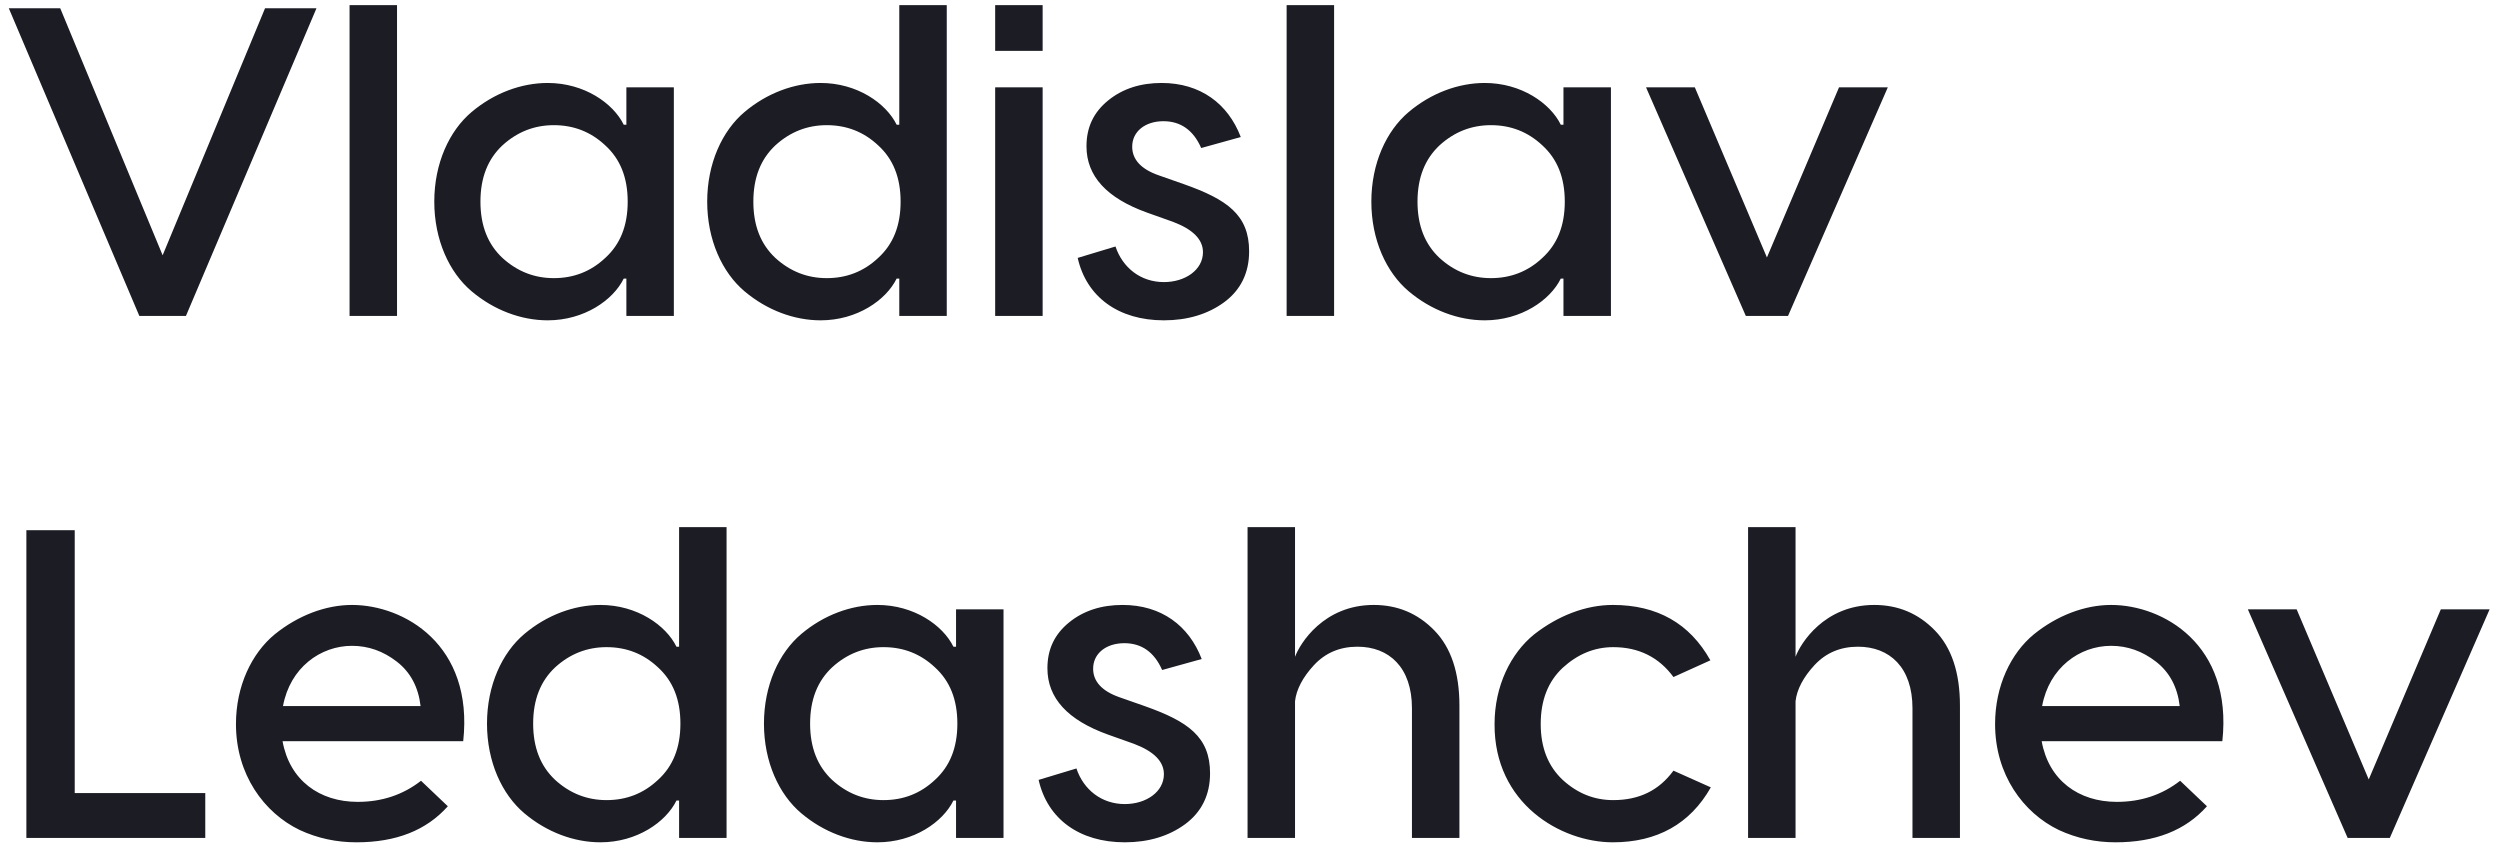
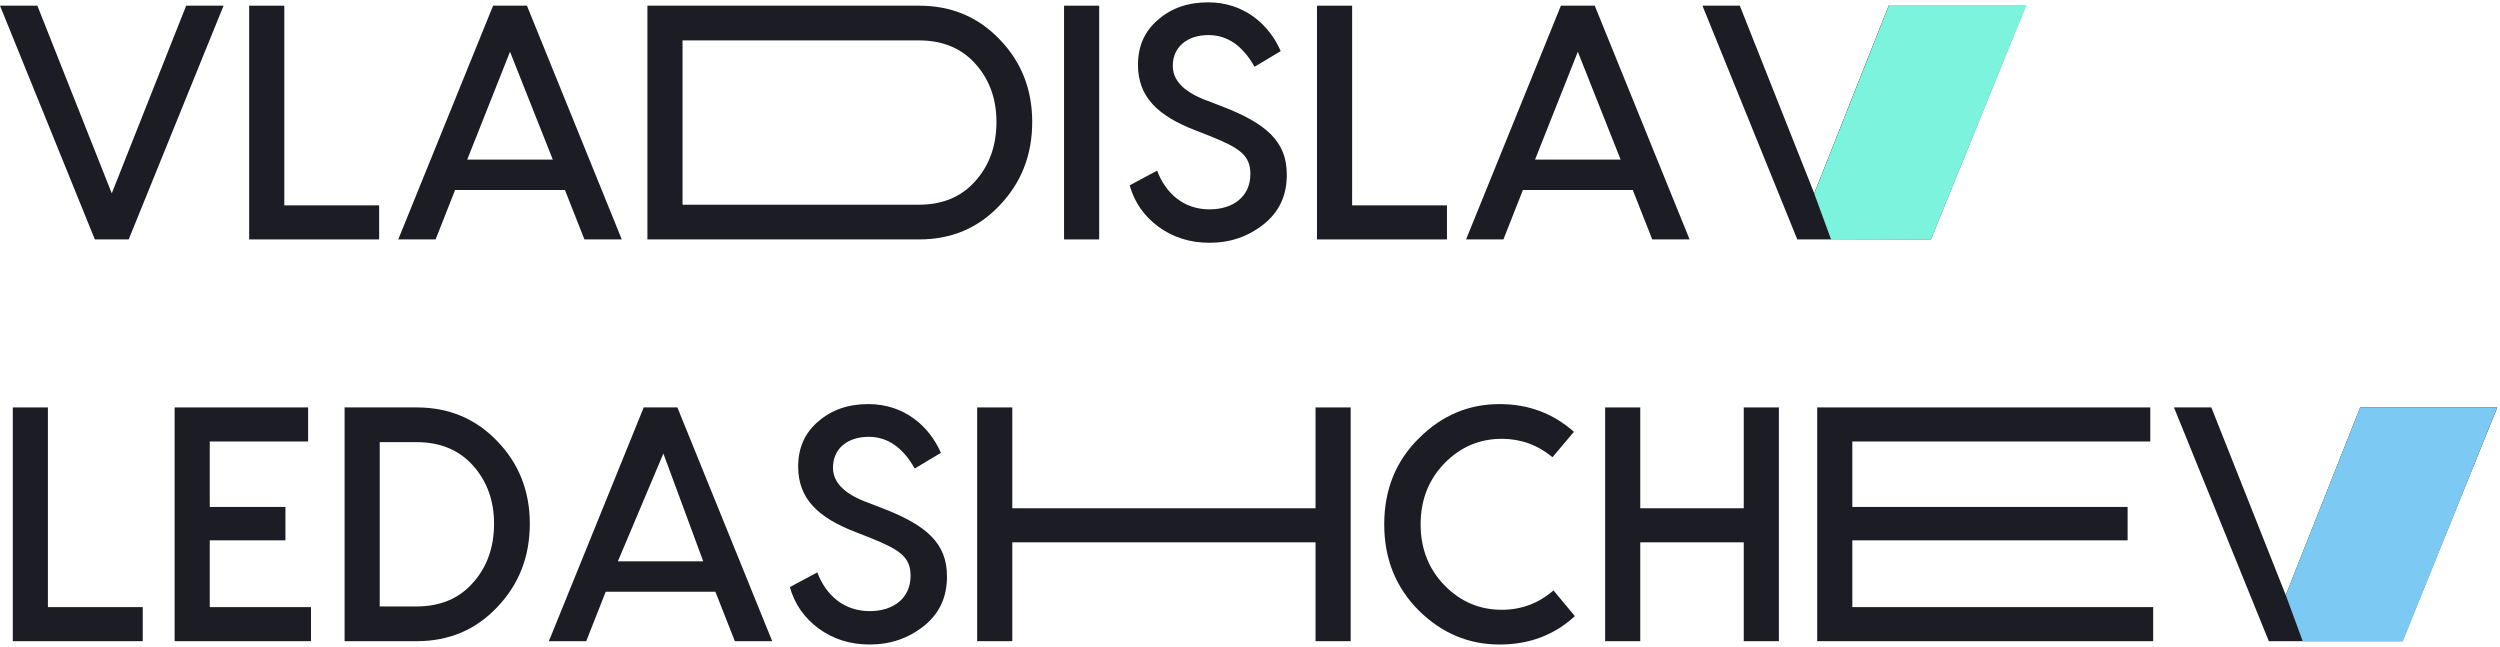
- <svg xmlns="http://www.w3.org/2000/svg" width="91" height="31" viewBox="0 0 91 31" fill="none">
-   <path d="M5.92 9.292L9.648 0.3H11.52L6.768 11.5H5.072L0.32 0.3H2.192L5.92 9.292ZM12.724 0.188H14.452V11.5H12.724V0.188ZM19.936 11.66C18.976 11.66 17.984 11.292 17.168 10.604C16.352 9.916 15.808 8.732 15.808 7.34C15.808 5.948 16.352 4.764 17.168 4.076C17.984 3.388 18.976 3.02 19.936 3.02C21.264 3.02 22.32 3.756 22.704 4.54H22.8V3.18H24.528V11.5H22.8V10.14H22.704C22.32 10.924 21.264 11.66 19.936 11.66ZM20.16 10.124C20.88 10.124 21.504 9.884 22.032 9.388C22.576 8.892 22.848 8.22 22.848 7.34C22.848 6.46 22.576 5.788 22.032 5.292C21.504 4.796 20.88 4.556 20.16 4.556C19.456 4.556 18.832 4.796 18.288 5.292C17.76 5.788 17.488 6.46 17.488 7.34C17.488 8.22 17.76 8.892 18.288 9.388C18.832 9.884 19.456 10.124 20.16 10.124ZM32.734 4.54V0.188H34.462V11.5H32.734V10.14H32.638C32.254 10.924 31.198 11.66 29.87 11.66C28.91 11.66 27.918 11.292 27.102 10.604C26.286 9.916 25.742 8.732 25.742 7.34C25.742 5.948 26.286 4.764 27.102 4.076C27.918 3.388 28.91 3.02 29.87 3.02C31.198 3.02 32.254 3.756 32.638 4.54H32.734ZM30.094 10.124C30.814 10.124 31.438 9.884 31.966 9.388C32.51 8.892 32.782 8.22 32.782 7.34C32.782 6.46 32.51 5.788 31.966 5.292C31.438 4.796 30.814 4.556 30.094 4.556C29.39 4.556 28.766 4.796 28.222 5.292C27.694 5.788 27.422 6.46 27.422 7.34C27.422 8.22 27.694 8.892 28.222 9.388C28.766 9.884 29.39 10.124 30.094 10.124ZM36.224 0.188H37.952V1.852H36.224V0.188ZM36.224 3.18H37.952V11.5H36.224V3.18ZM45.164 4.988L43.724 5.388C43.436 4.732 42.972 4.412 42.348 4.412C41.692 4.412 41.212 4.78 41.212 5.34C41.212 5.804 41.532 6.156 42.172 6.38L43.084 6.7C44.668 7.26 45.468 7.82 45.468 9.148C45.468 9.932 45.164 10.556 44.556 11.004C43.964 11.436 43.228 11.66 42.364 11.66C40.716 11.66 39.548 10.812 39.228 9.388L40.604 8.972C40.86 9.74 41.516 10.268 42.364 10.268C43.148 10.268 43.788 9.82 43.788 9.18C43.788 8.716 43.42 8.348 42.7 8.076L41.756 7.74C40.284 7.212 39.548 6.412 39.548 5.324C39.548 4.636 39.804 4.092 40.332 3.66C40.86 3.228 41.516 3.02 42.284 3.02C43.692 3.02 44.7 3.772 45.164 4.988ZM46.833 0.188H48.561V11.5H46.833V0.188ZM54.045 11.66C53.086 11.66 52.093 11.292 51.278 10.604C50.462 9.916 49.917 8.732 49.917 7.34C49.917 5.948 50.462 4.764 51.278 4.076C52.093 3.388 53.086 3.02 54.045 3.02C55.373 3.02 56.429 3.756 56.813 4.54H56.91V3.18H58.638V11.5H56.91V10.14H56.813C56.429 10.924 55.373 11.66 54.045 11.66ZM54.27 10.124C54.989 10.124 55.614 9.884 56.142 9.388C56.685 8.892 56.958 8.22 56.958 7.34C56.958 6.46 56.685 5.788 56.142 5.292C55.614 4.796 54.989 4.556 54.27 4.556C53.566 4.556 52.941 4.796 52.398 5.292C51.87 5.788 51.597 6.46 51.597 7.34C51.597 8.22 51.87 8.892 52.398 9.388C52.941 9.884 53.566 10.124 54.27 10.124ZM66.94 3.18H68.716L65.084 11.5H63.548L59.916 3.18H61.692L64.316 9.372L66.94 3.18ZM2.72 19.3V28.868H7.472V30.5H0.96V19.3H2.72ZM12.813 22.02C14.701 22.02 17.245 23.46 16.861 26.98H10.285C10.541 28.404 11.629 29.188 13.021 29.188C13.901 29.188 14.669 28.932 15.325 28.42L16.301 29.348C15.517 30.228 14.413 30.66 12.973 30.66C12.253 30.66 11.565 30.516 10.909 30.212C9.613 29.588 8.589 28.196 8.589 26.356C8.589 24.964 9.165 23.78 9.997 23.092C10.845 22.404 11.853 22.02 12.813 22.02ZM12.813 23.508C11.661 23.508 10.557 24.308 10.301 25.7H15.309C15.229 25.012 14.941 24.468 14.445 24.084C13.949 23.7 13.405 23.508 12.813 23.508ZM24.719 23.54V19.188H26.447V30.5H24.719V29.14H24.623C24.239 29.924 23.183 30.66 21.855 30.66C20.895 30.66 19.903 30.292 19.087 29.604C18.271 28.916 17.727 27.732 17.727 26.34C17.727 24.948 18.271 23.764 19.087 23.076C19.903 22.388 20.895 22.02 21.855 22.02C23.183 22.02 24.239 22.756 24.623 23.54H24.719ZM22.079 29.124C22.799 29.124 23.423 28.884 23.951 28.388C24.495 27.892 24.767 27.22 24.767 26.34C24.767 25.46 24.495 24.788 23.951 24.292C23.423 23.796 22.799 23.556 22.079 23.556C21.375 23.556 20.751 23.796 20.207 24.292C19.679 24.788 19.407 25.46 19.407 26.34C19.407 27.22 19.679 27.892 20.207 28.388C20.751 28.884 21.375 29.124 22.079 29.124ZM31.936 30.66C30.976 30.66 29.984 30.292 29.168 29.604C28.352 28.916 27.808 27.732 27.808 26.34C27.808 24.948 28.352 23.764 29.168 23.076C29.984 22.388 30.976 22.02 31.936 22.02C33.264 22.02 34.32 22.756 34.704 23.54H34.8V22.18H36.528V30.5H34.8V29.14H34.704C34.32 29.924 33.264 30.66 31.936 30.66ZM32.16 29.124C32.88 29.124 33.504 28.884 34.032 28.388C34.576 27.892 34.848 27.22 34.848 26.34C34.848 25.46 34.576 24.788 34.032 24.292C33.504 23.796 32.88 23.556 32.16 23.556C31.456 23.556 30.832 23.796 30.288 24.292C29.76 24.788 29.488 25.46 29.488 26.34C29.488 27.22 29.76 27.892 30.288 28.388C30.832 28.884 31.456 29.124 32.16 29.124ZM43.742 23.988L42.302 24.388C42.014 23.732 41.55 23.412 40.926 23.412C40.27 23.412 39.79 23.78 39.79 24.34C39.79 24.804 40.11 25.156 40.75 25.38L41.662 25.7C43.246 26.26 44.046 26.82 44.046 28.148C44.046 28.932 43.742 29.556 43.134 30.004C42.542 30.436 41.806 30.66 40.942 30.66C39.294 30.66 38.126 29.812 37.806 28.388L39.182 27.972C39.438 28.74 40.094 29.268 40.942 29.268C41.726 29.268 42.366 28.82 42.366 28.18C42.366 27.716 41.998 27.348 41.278 27.076L40.334 26.74C38.862 26.212 38.126 25.412 38.126 24.324C38.126 23.636 38.382 23.092 38.91 22.66C39.438 22.228 40.094 22.02 40.862 22.02C42.27 22.02 43.278 22.772 43.742 23.988ZM50.003 22.02C50.867 22.02 51.603 22.324 52.211 22.948C52.819 23.572 53.123 24.484 53.123 25.684V30.5H51.395V25.78C51.395 24.292 50.563 23.54 49.411 23.54C48.771 23.54 48.243 23.764 47.827 24.212C47.427 24.644 47.187 25.092 47.139 25.524V30.5H45.411V19.188H47.139V23.908C47.315 23.428 48.179 22.02 50.003 22.02ZM58.706 22.02C60.322 22.02 61.506 22.692 62.258 24.036L60.914 24.644C60.386 23.924 59.65 23.556 58.722 23.556C58.034 23.556 57.426 23.812 56.882 24.308C56.354 24.804 56.082 25.476 56.082 26.356C56.082 27.22 56.354 27.892 56.882 28.388C57.426 28.884 58.034 29.124 58.722 29.124C59.666 29.124 60.386 28.772 60.914 28.052L62.274 28.66C61.522 29.988 60.322 30.66 58.706 30.66C56.818 30.66 54.386 29.252 54.402 26.356C54.402 24.964 54.994 23.78 55.842 23.092C56.722 22.404 57.73 22.02 58.706 22.02ZM68.222 22.02C69.086 22.02 69.822 22.324 70.43 22.948C71.038 23.572 71.342 24.484 71.342 25.684V30.5H69.614V25.78C69.614 24.292 68.782 23.54 67.63 23.54C66.99 23.54 66.462 23.764 66.046 24.212C65.646 24.644 65.406 25.092 65.358 25.524V30.5H63.63V19.188H65.358V23.908C65.534 23.428 66.398 22.02 68.222 22.02ZM76.845 22.02C78.733 22.02 81.277 23.46 80.893 26.98H74.317C74.573 28.404 75.661 29.188 77.053 29.188C77.933 29.188 78.701 28.932 79.357 28.42L80.333 29.348C79.549 30.228 78.445 30.66 77.005 30.66C76.285 30.66 75.597 30.516 74.941 30.212C73.645 29.588 72.621 28.196 72.621 26.356C72.621 24.964 73.197 23.78 74.029 23.092C74.877 22.404 75.885 22.02 76.845 22.02ZM76.845 23.508C75.693 23.508 74.589 24.308 74.333 25.7H79.341C79.261 25.012 78.973 24.468 78.477 24.084C77.981 23.7 77.437 23.508 76.845 23.508ZM88.846 22.18H90.622L86.99 30.5H85.454L81.822 22.18H83.598L86.222 28.372L88.846 22.18Z" fill="#1B1C24" />
+ <svg xmlns="http://www.w3.org/2000/svg" width="143" height="37" viewBox="0 0 143 37" fill="none">
+   <path d="M6.393 11.059L10.649 0.325H12.787L7.361 13.695H5.425L0 0.325H2.137L6.393 11.059Z" fill="#1B1C24" />
+   <path d="M16.262 0.325V11.747H21.687V13.695H14.252V0.325H16.262Z" fill="#1B1C24" />
+   <path d="M35.566 13.695H33.429L32.315 10.868H26.031L24.917 13.695H22.78L28.205 0.325H30.141L35.566 13.695ZM29.173 2.961L26.725 9.13H31.621L29.173 2.961Z" fill="#1B1C24" />
+   <path d="M37.032 0.325H52.577C54.422 0.325 55.956 0.974 57.18 2.254C58.422 3.534 59.043 5.119 59.043 6.972C59.043 8.863 58.422 10.448 57.18 11.747C55.956 13.046 54.422 13.695 52.577 13.695H37.032V0.325ZM39.041 11.709H52.559C53.929 11.709 55.006 11.25 55.792 10.353C56.596 9.455 56.997 8.328 56.997 6.972C56.997 5.654 56.596 4.546 55.792 3.648C54.988 2.751 53.91 2.311 52.559 2.311H39.041V11.709Z" fill="#1B1C24" />
+   <path d="M60.864 0.325H62.873V13.695H60.864V0.325Z" fill="#1B1C24" />
+   <path d="M69.111 0.134C71.138 0.134 72.582 1.375 73.257 2.923L71.76 3.82C71.084 2.617 70.207 2.006 69.129 2.006C67.905 2.006 67.083 2.693 67.083 3.763C67.083 4.584 67.686 5.215 68.874 5.692L69.769 6.036C72.454 7.048 73.605 8.099 73.605 9.99C73.605 11.193 73.166 12.129 72.271 12.836C71.376 13.542 70.353 13.886 69.184 13.886C68.07 13.886 67.102 13.581 66.261 12.969C65.439 12.358 64.891 11.575 64.617 10.601L66.188 9.76C66.681 11.078 67.723 11.976 69.184 11.976C70.554 11.976 71.522 11.231 71.522 9.951C71.522 8.882 70.901 8.462 69.239 7.793L68.362 7.449C66.243 6.628 65.092 5.558 65.092 3.706C65.092 2.636 65.476 1.777 66.243 1.127C67.01 0.459 67.96 0.134 69.111 0.134Z" fill="#1B1C24" />
+   <path d="M77.341 0.325V11.747H82.766V13.695H75.331V0.325H77.341Z" fill="#1B1C24" />
+   <path d="M96.645 13.695H94.508L93.394 10.868H87.11L85.996 13.695H83.859L89.284 0.325H91.22L96.645 13.695ZM90.252 2.961L87.804 9.13H92.7L90.252 2.961Z" fill="#1B1C24" />
+   <path d="M103.774 11.059L108.03 0.325H115.875L110.45 13.695H102.805L100.093 7.01L97.38 0.325H99.517L103.774 11.059Z" fill="#1B1C24" />
+   <path d="M2.74 23.305V34.727H8.165V36.675H0.731V23.305H2.74Z" fill="#1B1C24" />
+   <path d="M11.998 30.907V34.727H17.789V36.675H9.989V23.305H17.624V25.253H11.998V28.997H16.327V30.907H11.998Z" fill="#1B1C24" />
+   <path d="M19.711 23.305H23.839C25.684 23.305 27.218 23.954 28.442 25.234C29.684 26.514 30.305 28.099 30.305 29.952C30.305 31.843 29.684 33.428 28.442 34.727C27.218 36.026 25.684 36.675 23.839 36.675H19.711V23.305ZM21.72 34.689H23.821C25.191 34.689 26.268 34.23 27.054 33.333C27.858 32.435 28.26 31.308 28.26 29.952C28.26 28.634 27.858 27.526 27.054 26.628C26.25 25.731 25.172 25.291 23.821 25.291H21.72V34.689Z" fill="#1B1C24" />
+   <path d="M44.171 36.675H42.034L40.92 33.848H34.647L33.533 36.675H31.396L36.821 23.305H38.746L44.171 36.675ZM37.945 25.941L35.341 32.11H40.226L37.945 25.941Z" fill="#1B1C24" />
+   <path d="M49.674 23.114C51.701 23.114 53.144 24.355 53.82 25.902L52.322 26.8C51.647 25.597 50.77 24.986 49.692 24.986C48.468 24.986 47.646 25.673 47.646 26.743C47.646 27.564 48.249 28.195 49.436 28.672L50.331 29.016C53.017 30.028 54.167 31.079 54.167 32.97C54.167 34.173 53.729 35.109 52.834 35.816C51.939 36.522 50.916 36.866 49.747 36.866C48.633 36.866 47.664 36.56 46.824 35.949C46.002 35.338 45.454 34.555 45.18 33.581L46.751 32.74C47.244 34.058 48.285 34.956 49.747 34.956C51.117 34.956 52.085 34.211 52.085 32.931C52.085 31.862 51.464 31.442 49.802 30.773L48.925 30.429C46.806 29.608 45.655 28.538 45.655 26.686C45.655 25.616 46.039 24.756 46.806 24.107C47.573 23.439 48.523 23.114 49.674 23.114Z" fill="#1B1C24" />
+   <path d="M75.249 29.073V23.305H77.259V36.675H75.249V31.021H57.903V36.675H55.894V23.305H57.903V29.073H75.249Z" fill="#1B1C24" />
+   <path d="M88.859 33.772L90.083 35.242C88.896 36.331 87.471 36.866 85.772 36.866C84 36.866 82.466 36.217 81.151 34.918C79.835 33.6 79.178 31.957 79.178 29.99C79.178 28.023 79.835 26.38 81.151 25.081C82.466 23.763 84 23.114 85.772 23.114C87.434 23.114 88.841 23.649 90.028 24.699L88.804 26.151C87.946 25.444 86.978 25.1 85.9 25.1C84.64 25.1 83.544 25.559 82.63 26.495C81.717 27.43 81.26 28.596 81.26 29.99C81.26 31.384 81.717 32.549 82.63 33.485C83.544 34.421 84.64 34.88 85.9 34.88C87.014 34.88 88.001 34.517 88.859 33.772Z" fill="#1B1C24" />
+   <path d="M99.742 29.073V23.305H101.751V36.675H99.742V31.021H93.823V36.675H91.814V23.305H93.823V29.073H99.742Z" fill="#1B1C24" />
+   <path d="M105.953 30.907V34.727H123.161V36.675H103.944V23.305H122.996V25.253H105.953V28.997H121.699V30.907H105.953Z" fill="#1B1C24" />
+   <path d="M130.745 34.039L135.001 23.305H142.847L137.422 36.675H129.777L124.352 23.305H126.489L130.745 34.039Z" fill="#1B1C24" />
+   <path d="M130.746 34.039L135.002 23.305H142.84L137.447 36.675H131.714L130.746 34.039Z" fill="#7CC9F4" />
+   <path d="M103.775 11.077L108.05 0.295H115.911L110.452 13.698L104.748 13.725L103.775 11.077Z" fill="#7CF4DD" />
</svg>
